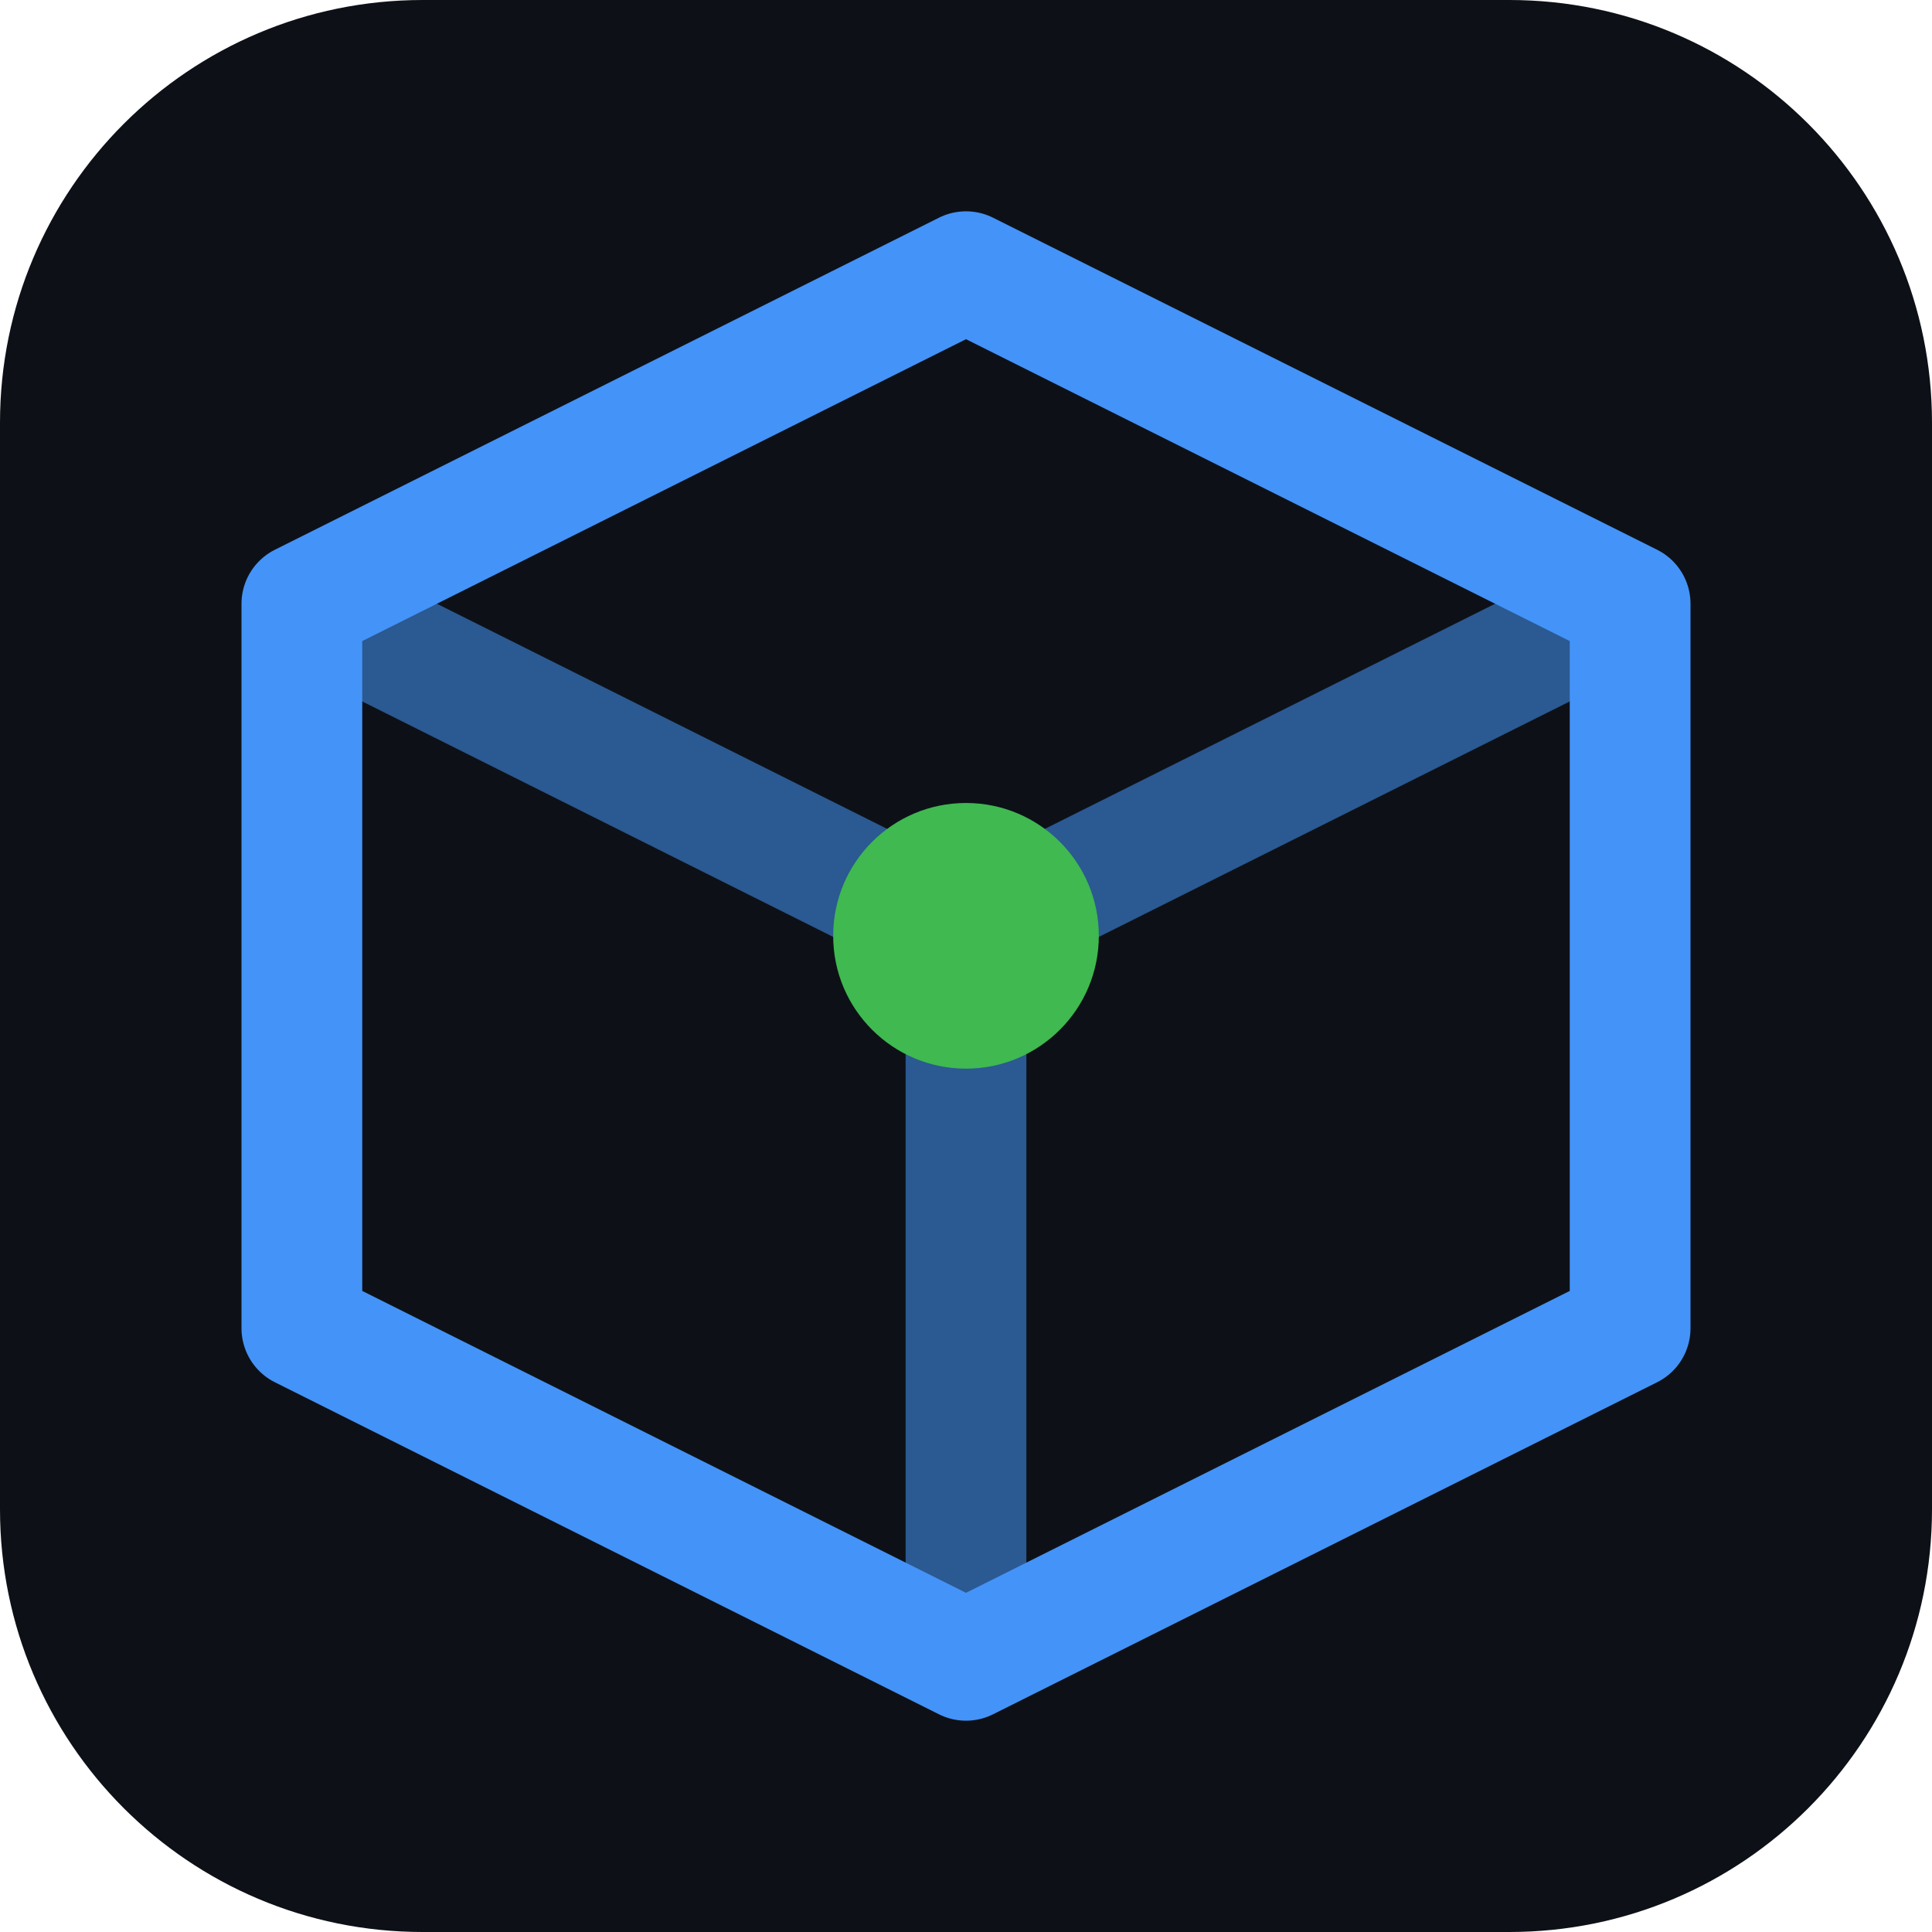
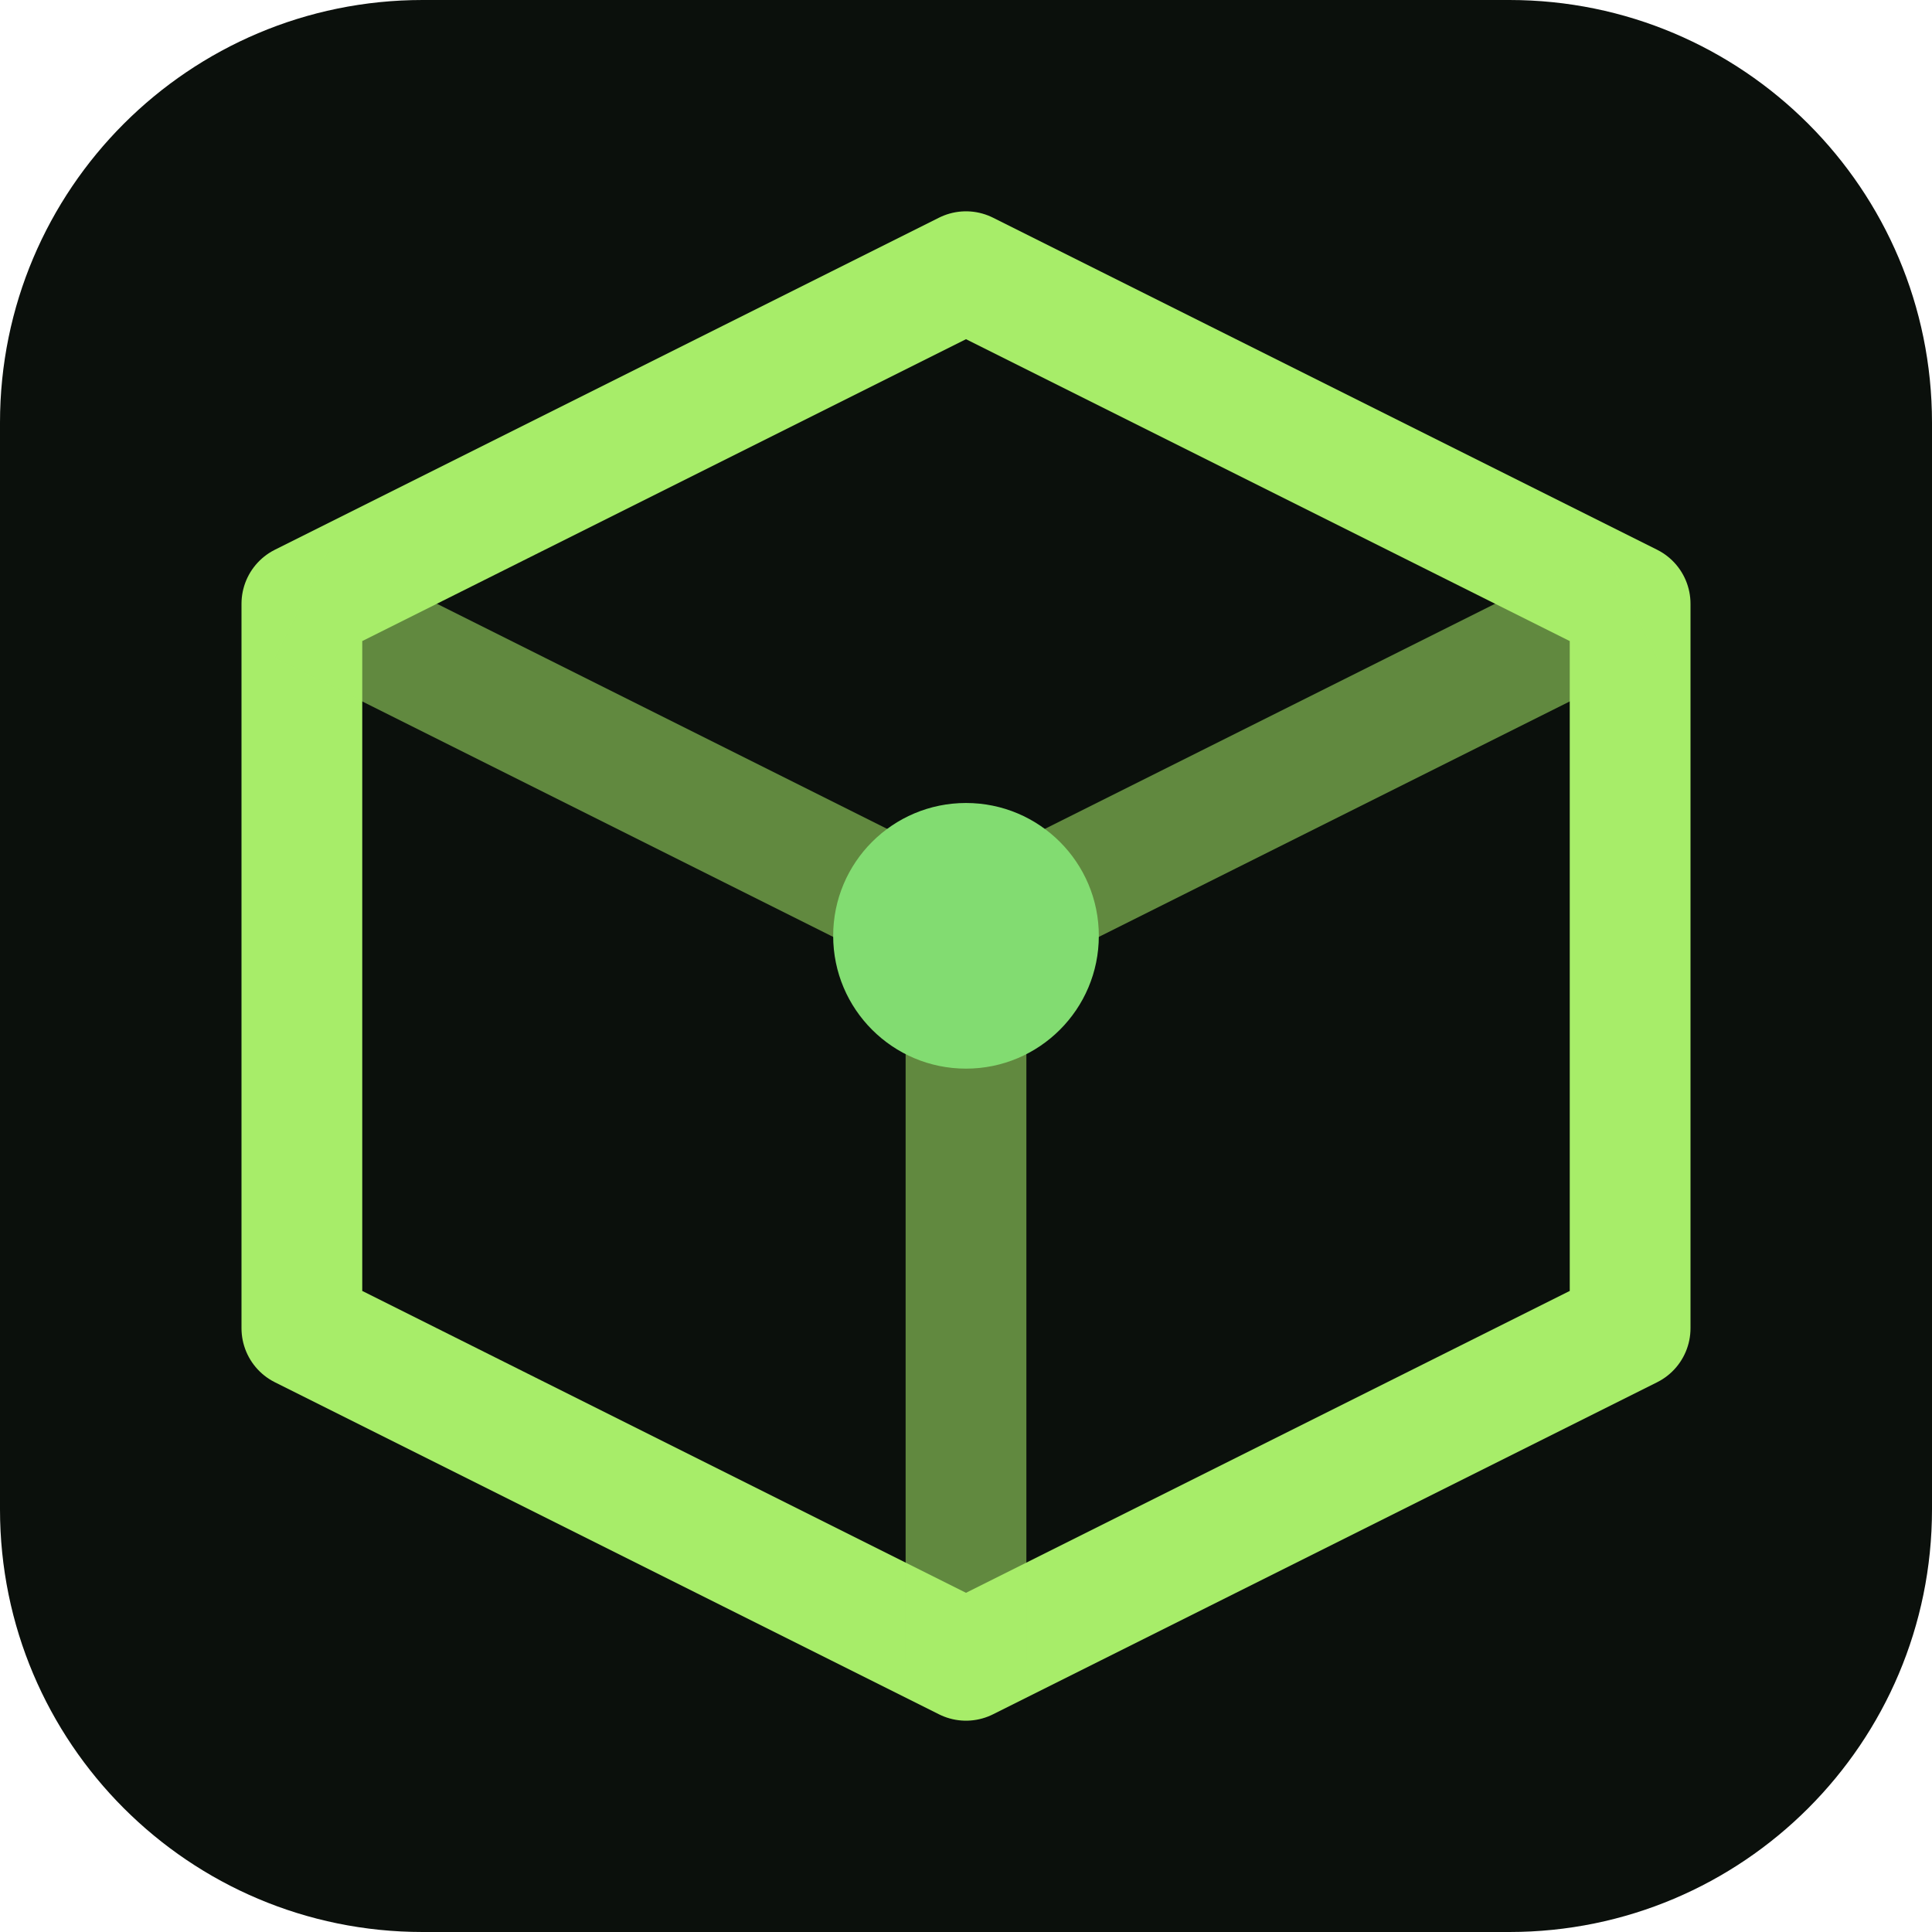
<svg xmlns="http://www.w3.org/2000/svg" viewBox="0 0 32 32" role="img" aria-label="devbox">
-   <rect width="32" height="32" rx="7" fill="#0d1117" />
-   <path d="M16 4.5 27 10v12L16 27.5 5 22V10z" fill="none" stroke="#4493f8" stroke-width="2" stroke-linejoin="round" />
-   <path d="M5 10l11 5.5L27 10" fill="none" stroke="#4493f8" stroke-width="2" stroke-linejoin="round" opacity=".55" />
-   <path d="M16 15.5v12" stroke="#4493f8" stroke-width="2" opacity=".55" />
-   <circle cx="16" cy="15.5" r="2.2" fill="#3fb950" />
+   <rect width="32" height="32" rx="7" fill="#0b100c" />
+   <path d="M16 4.5 27 10v12L16 27.5 5 22V10z" fill="none" stroke="#a7ed69" stroke-width="2" stroke-linejoin="round" />
+   <path d="M5 10l11 5.5L27 10" fill="none" stroke="#a7ed69" stroke-width="2" stroke-linejoin="round" opacity=".55" />
+   <path d="M16 15.5v12" stroke="#a7ed69" stroke-width="2" opacity=".55" />
+   <circle cx="16" cy="15.5" r="2.2" fill="#82dc71" />
</svg>
